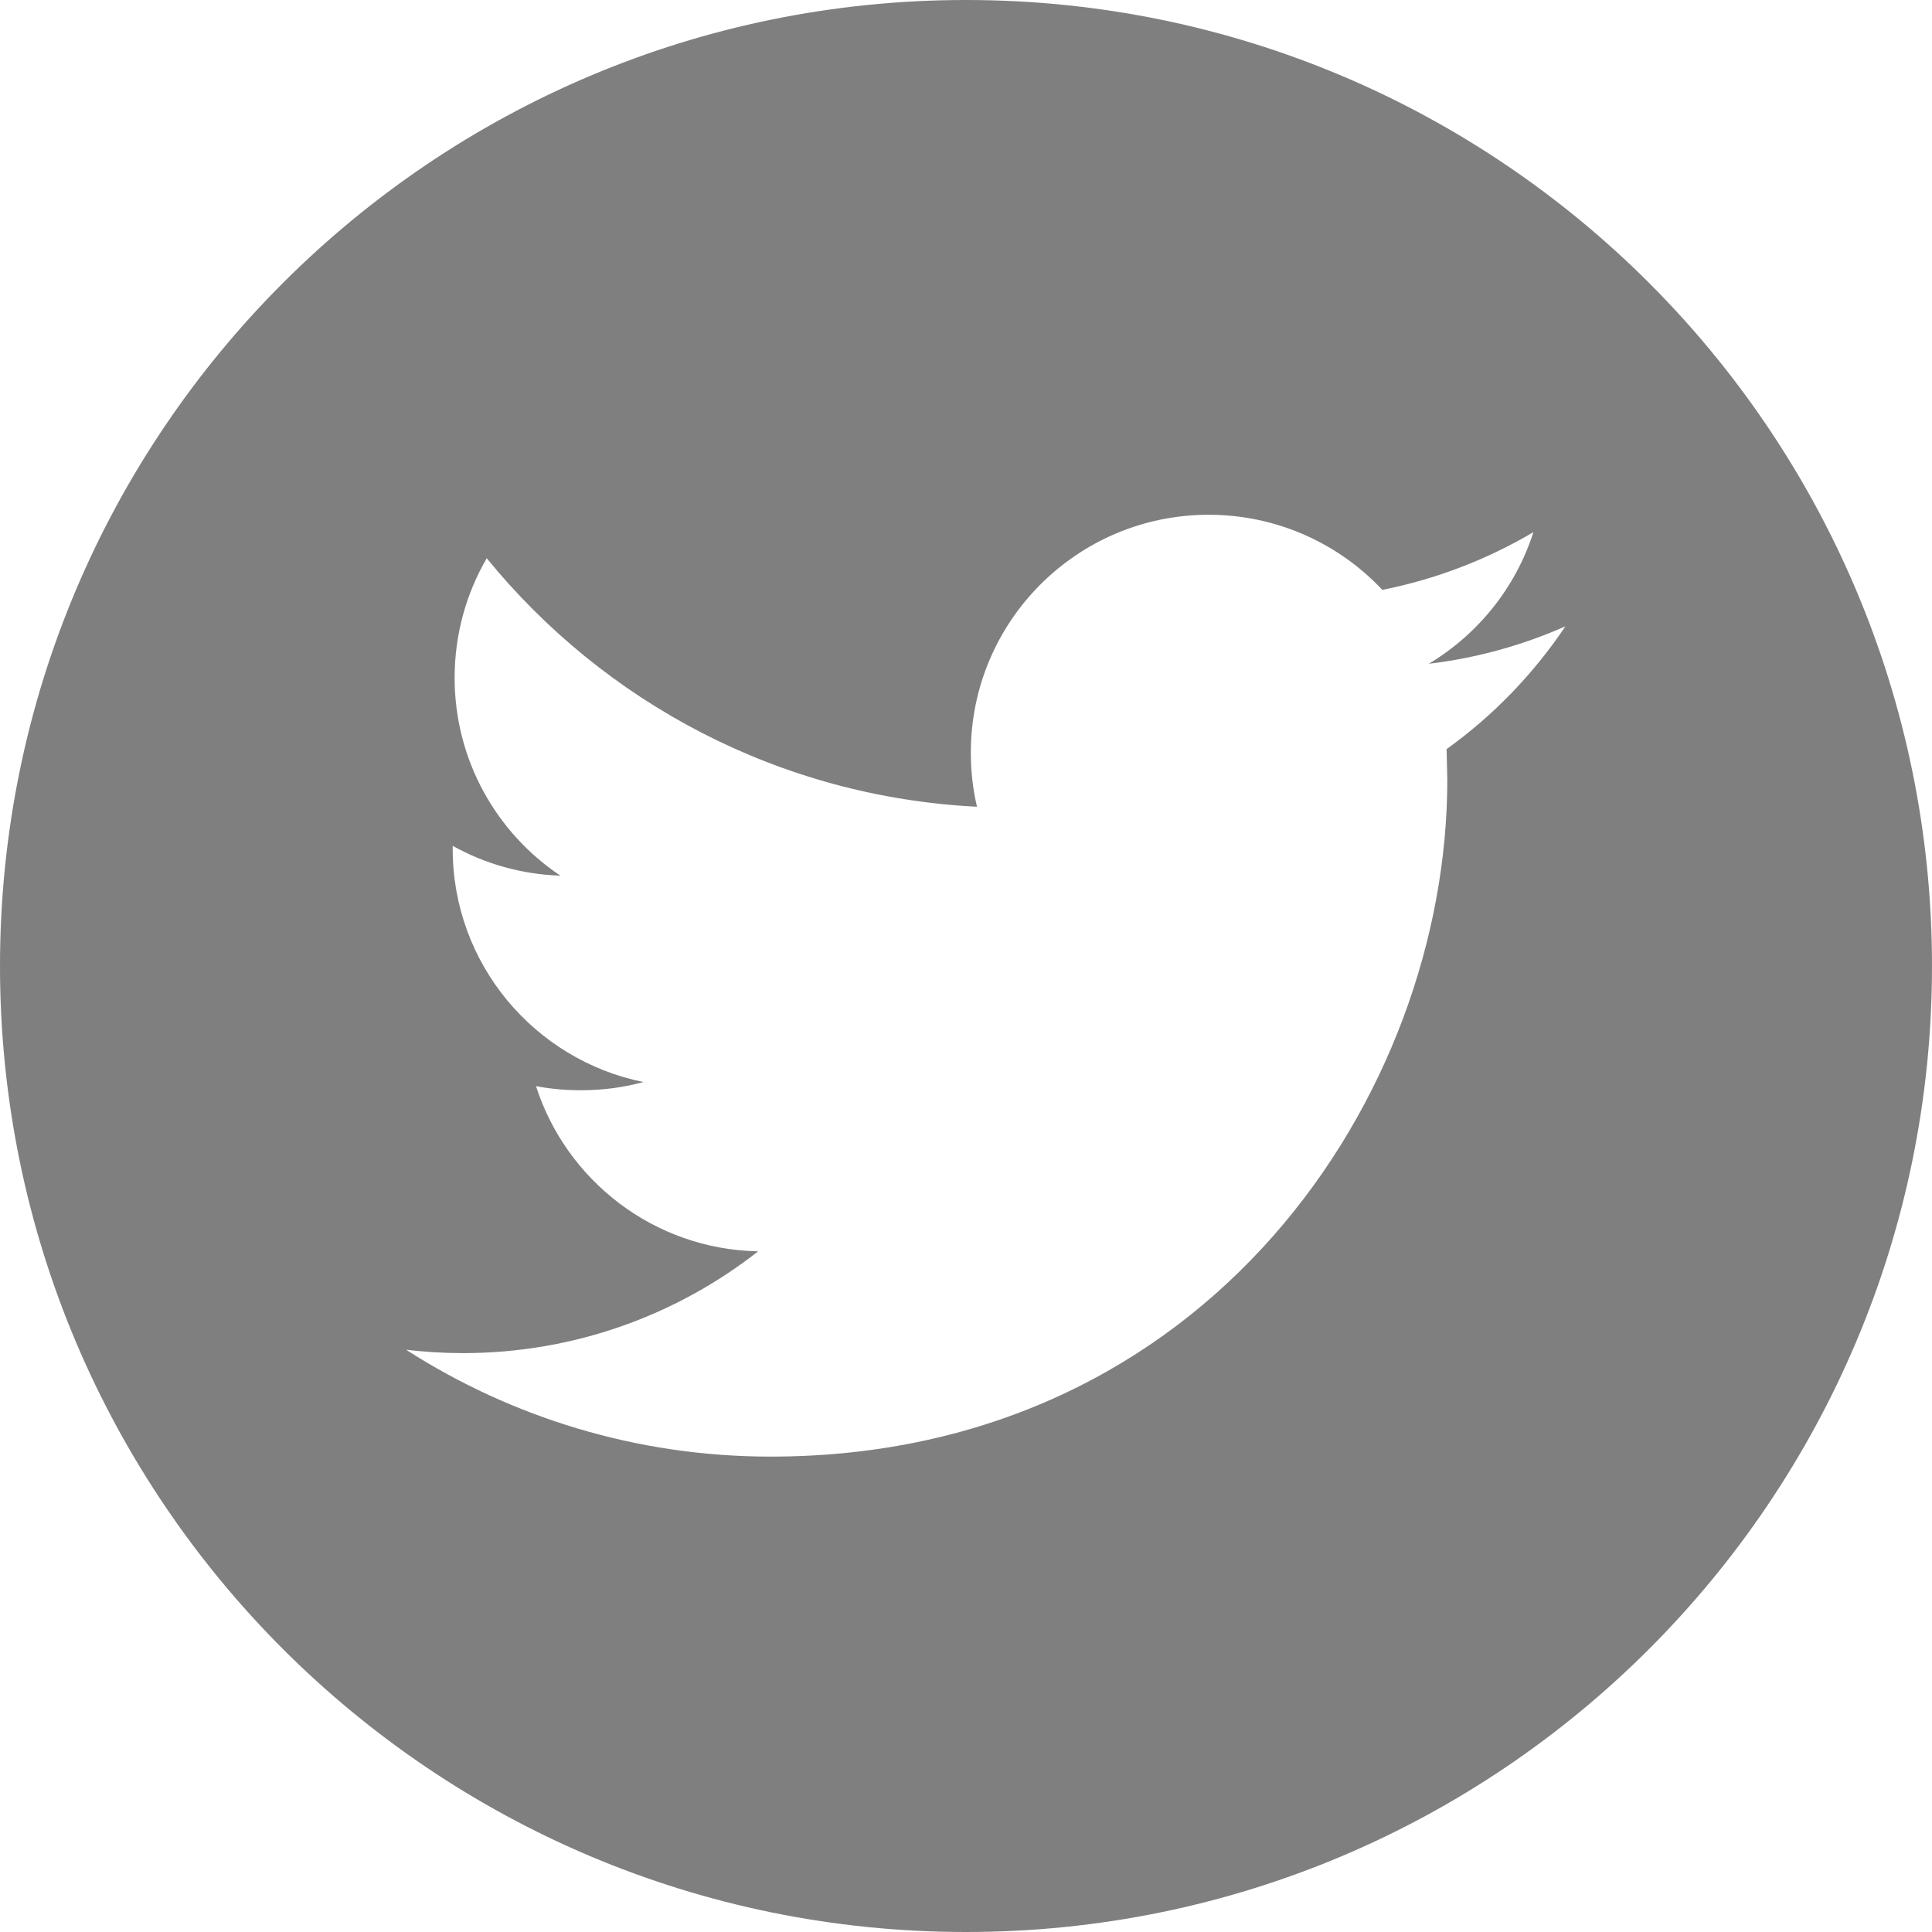
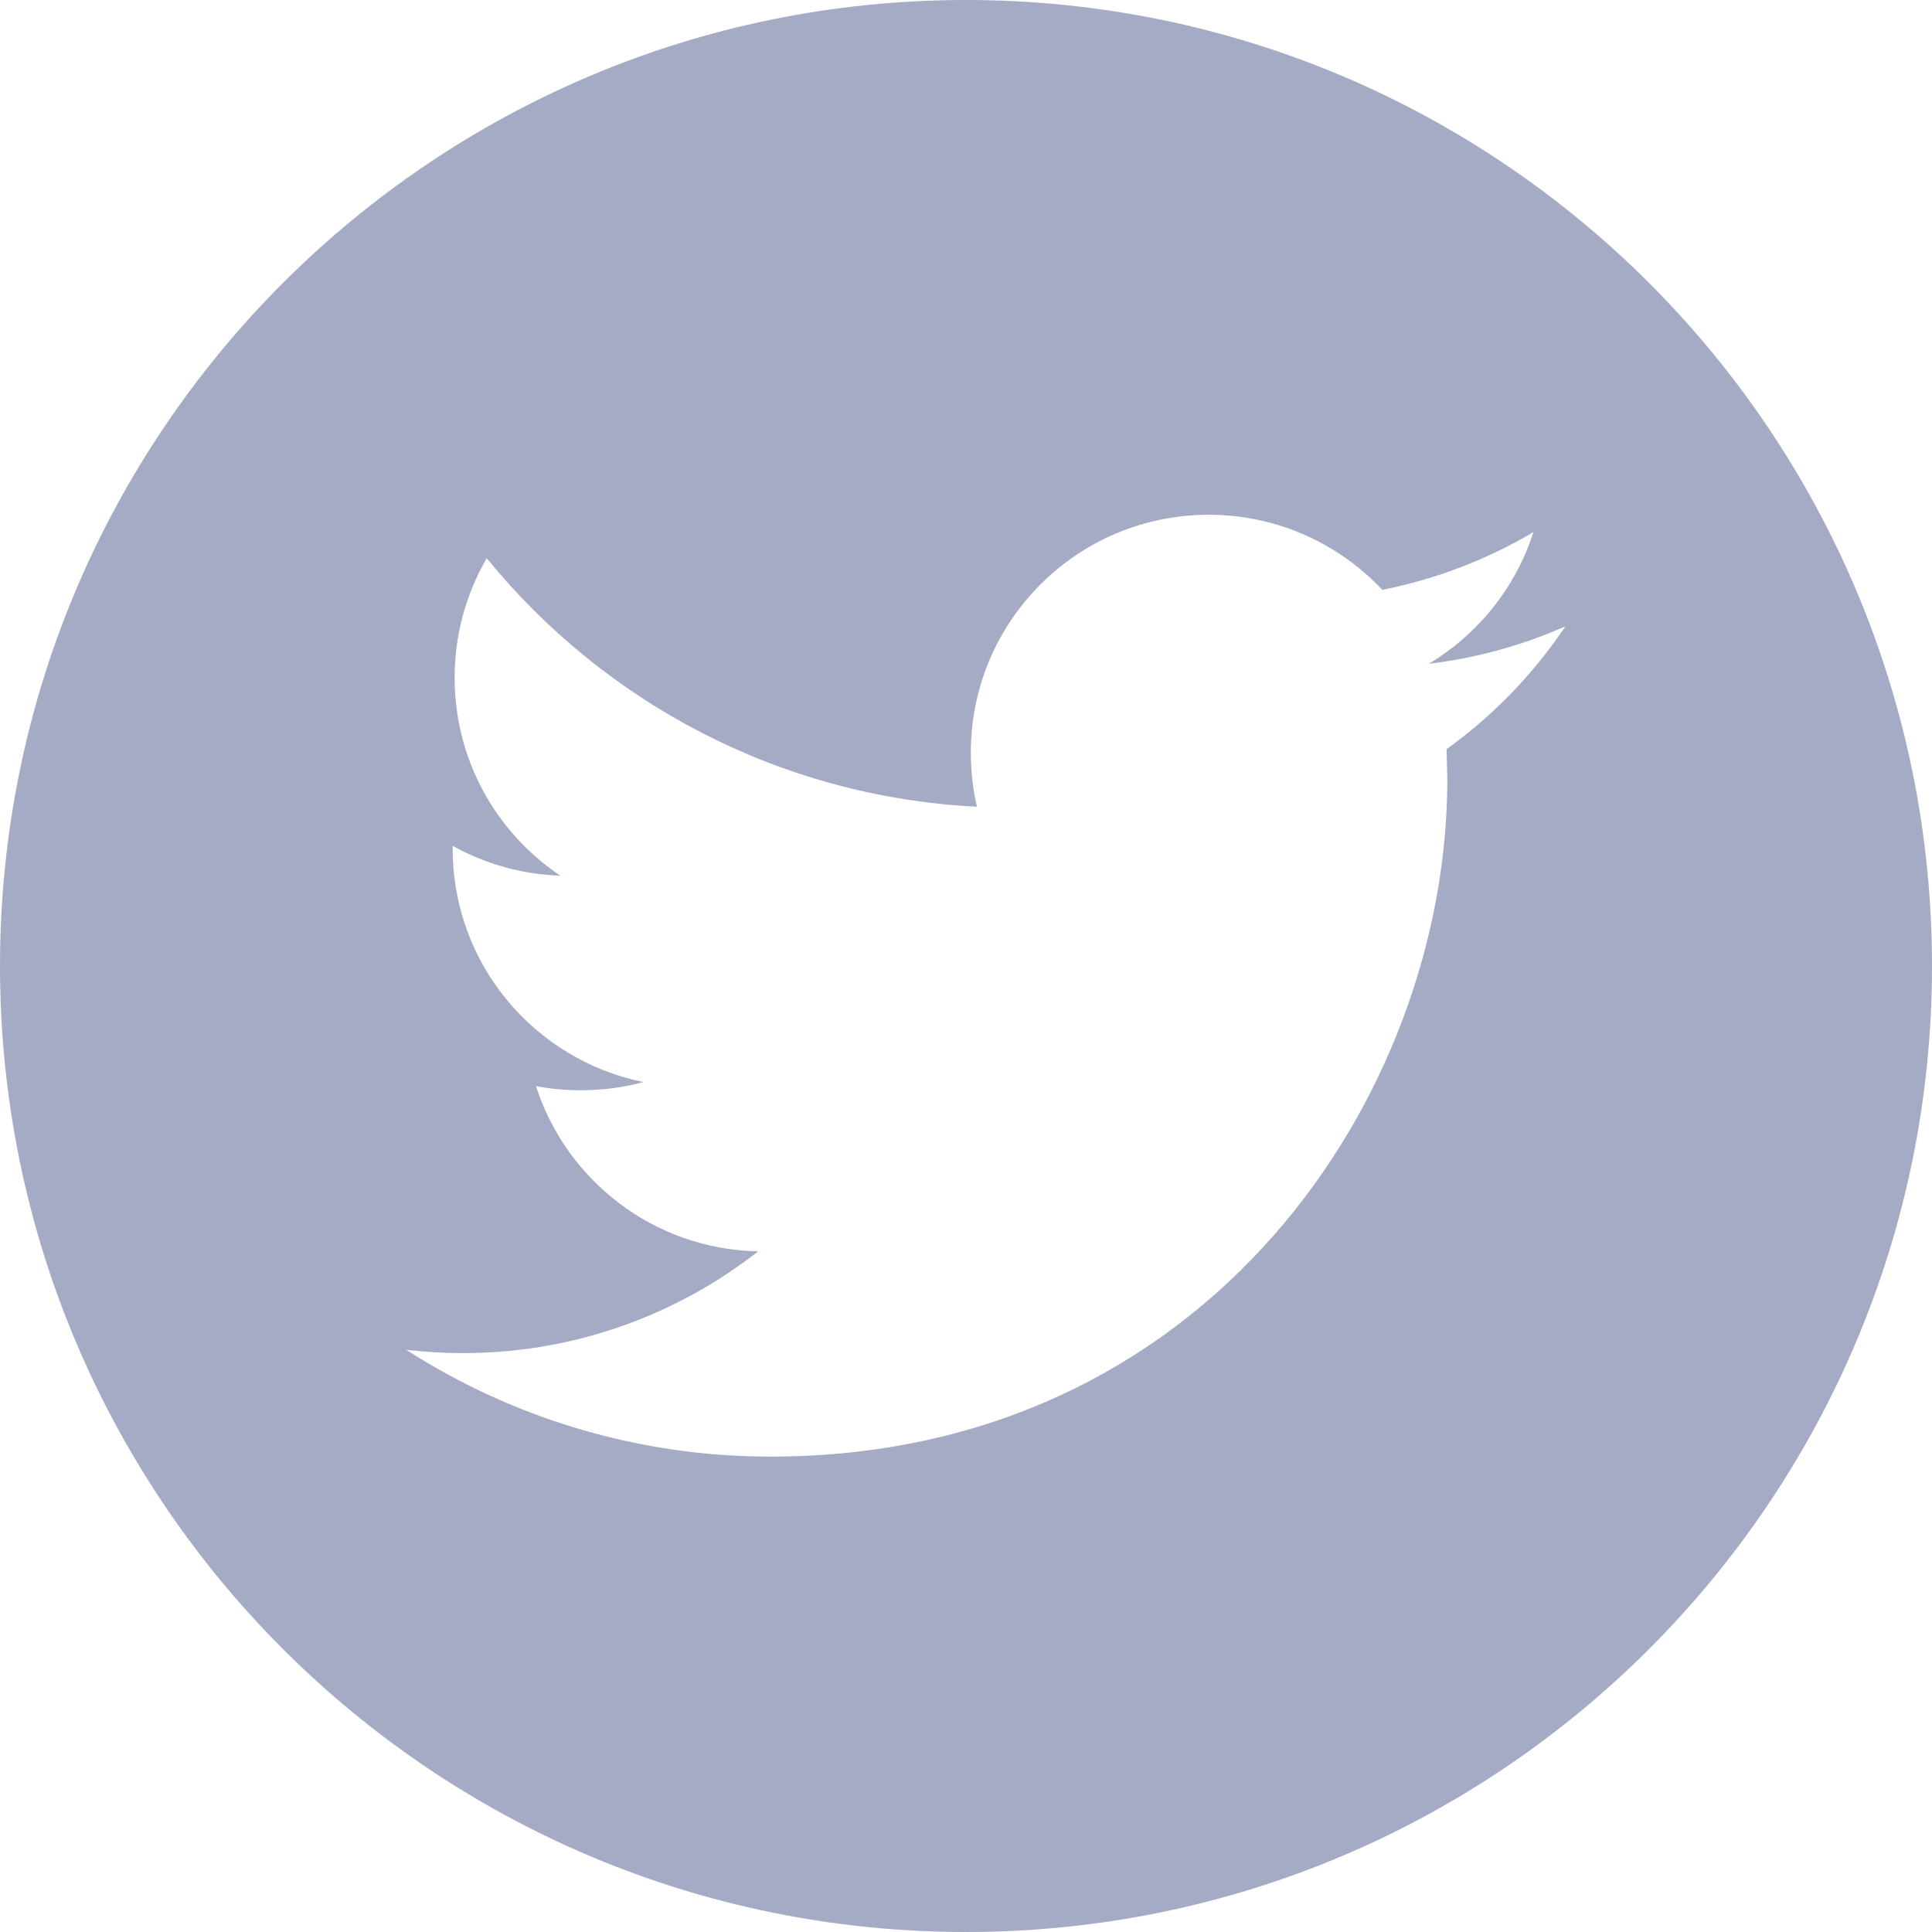
<svg xmlns="http://www.w3.org/2000/svg" version="1.1" id="Capa_1" x="0px" y="0px" viewBox="0 0 486.392 486.392" style="enable-background:new 0 0 486.392 486.392;" xml:space="preserve" width="512px" height="512px">
  <g>
    <g>
-       <path d="M243.196,0C108.891,0,0,108.891,0,243.196s108.891,243.196,243.196,243.196    s243.196-108.891,243.196-243.196C486.392,108.861,377.501,0,243.196,0z M364.186,188.598l0.182,7.752    c0,79.16-60.221,170.359-170.359,170.359c-33.804,0-65.268-9.91-91.776-26.904c4.682,0.547,9.454,0.851,14.288,0.851    c28.059,0,53.868-9.576,74.357-25.627c-26.204-0.486-48.305-17.814-55.935-41.586c3.678,0.699,7.387,1.034,11.278,1.034    c5.472,0,10.761-0.699,15.777-2.067c-27.39-5.533-48.031-29.7-48.031-58.701v-0.76c8.086,4.499,17.297,7.174,27.116,7.509    c-16.051-10.731-26.63-29.062-26.63-49.825c0-10.974,2.949-21.249,8.086-30.095c29.518,36.236,73.658,60.069,123.422,62.562    c-1.034-4.378-1.55-8.968-1.55-13.649c0-33.044,26.812-59.857,59.887-59.857c17.206,0,32.771,7.265,43.714,18.908    c13.619-2.706,26.448-7.691,38.03-14.531c-4.469,13.984-13.953,25.718-26.326,33.135c12.069-1.429,23.651-4.682,34.382-9.424    C386.073,169.659,375.889,180.208,364.186,188.598z" fill="#807F80" />
+       <path d="M243.196,0C108.891,0,0,108.891,0,243.196s108.891,243.196,243.196,243.196    s243.196-108.891,243.196-243.196C486.392,108.861,377.501,0,243.196,0z M364.186,188.598l0.182,7.752    c0,79.16-60.221,170.359-170.359,170.359c-33.804,0-65.268-9.91-91.776-26.904c4.682,0.547,9.454,0.851,14.288,0.851    c28.059,0,53.868-9.576,74.357-25.627c-26.204-0.486-48.305-17.814-55.935-41.586c3.678,0.699,7.387,1.034,11.278,1.034    c5.472,0,10.761-0.699,15.777-2.067c-27.39-5.533-48.031-29.7-48.031-58.701v-0.76c8.086,4.499,17.297,7.174,27.116,7.509    c-16.051-10.731-26.63-29.062-26.63-49.825c0-10.974,2.949-21.249,8.086-30.095c29.518,36.236,73.658,60.069,123.422,62.562    c-1.034-4.378-1.55-8.968-1.55-13.649c0-33.044,26.812-59.857,59.887-59.857c17.206,0,32.771,7.265,43.714,18.908    c13.619-2.706,26.448-7.691,38.03-14.531c-4.469,13.984-13.953,25.718-26.326,33.135c12.069-1.429,23.651-4.682,34.382-9.424    C386.073,169.659,375.889,180.208,364.186,188.598z" fill="#a5abc5" />
    </g>
    <g>
	</g>
    <g>
	</g>
    <g>
	</g>
    <g>
	</g>
    <g>
	</g>
    <g>
	</g>
    <g>
	</g>
    <g>
	</g>
    <g>
	</g>
    <g>
	</g>
    <g>
	</g>
    <g>
	</g>
    <g>
	</g>
    <g>
	</g>
    <g>
	</g>
  </g>
  <g>
</g>
  <g>
</g>
  <g>
</g>
  <g>
</g>
  <g>
</g>
  <g>
</g>
  <g>
</g>
  <g>
</g>
  <g>
</g>
  <g>
</g>
  <g>
</g>
  <g>
</g>
  <g>
</g>
  <g>
</g>
  <g>
</g>
</svg>
